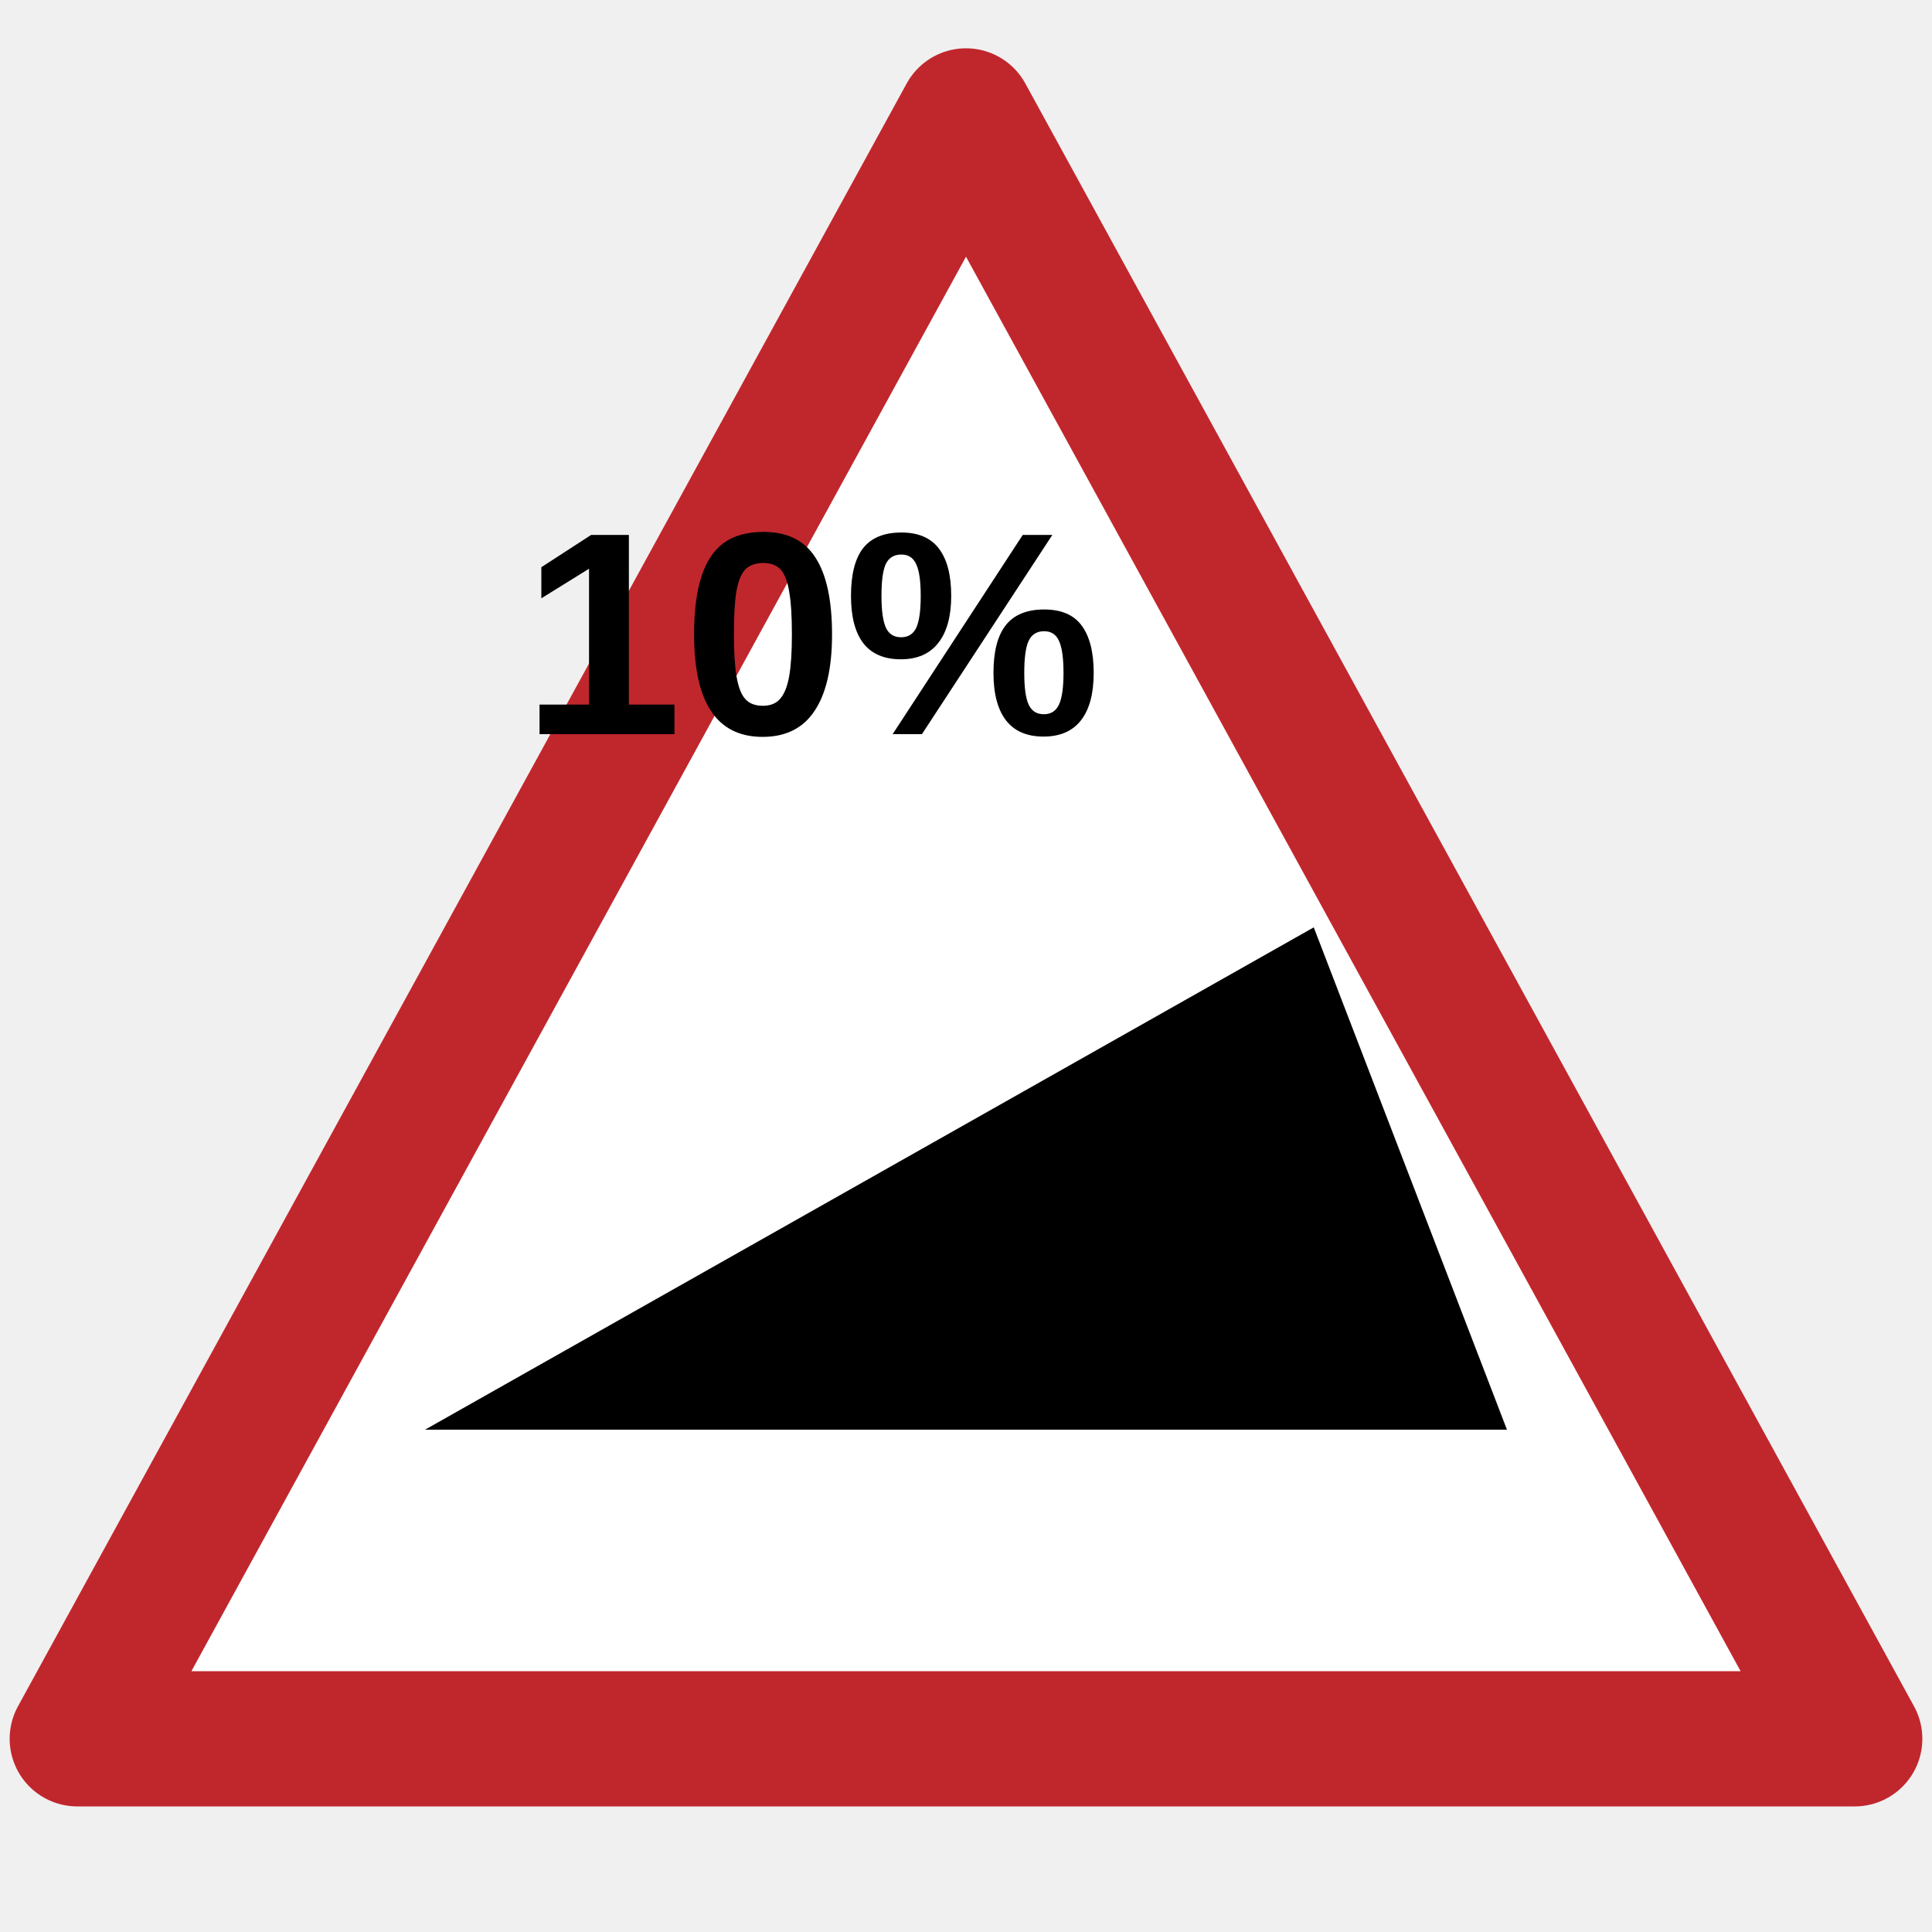
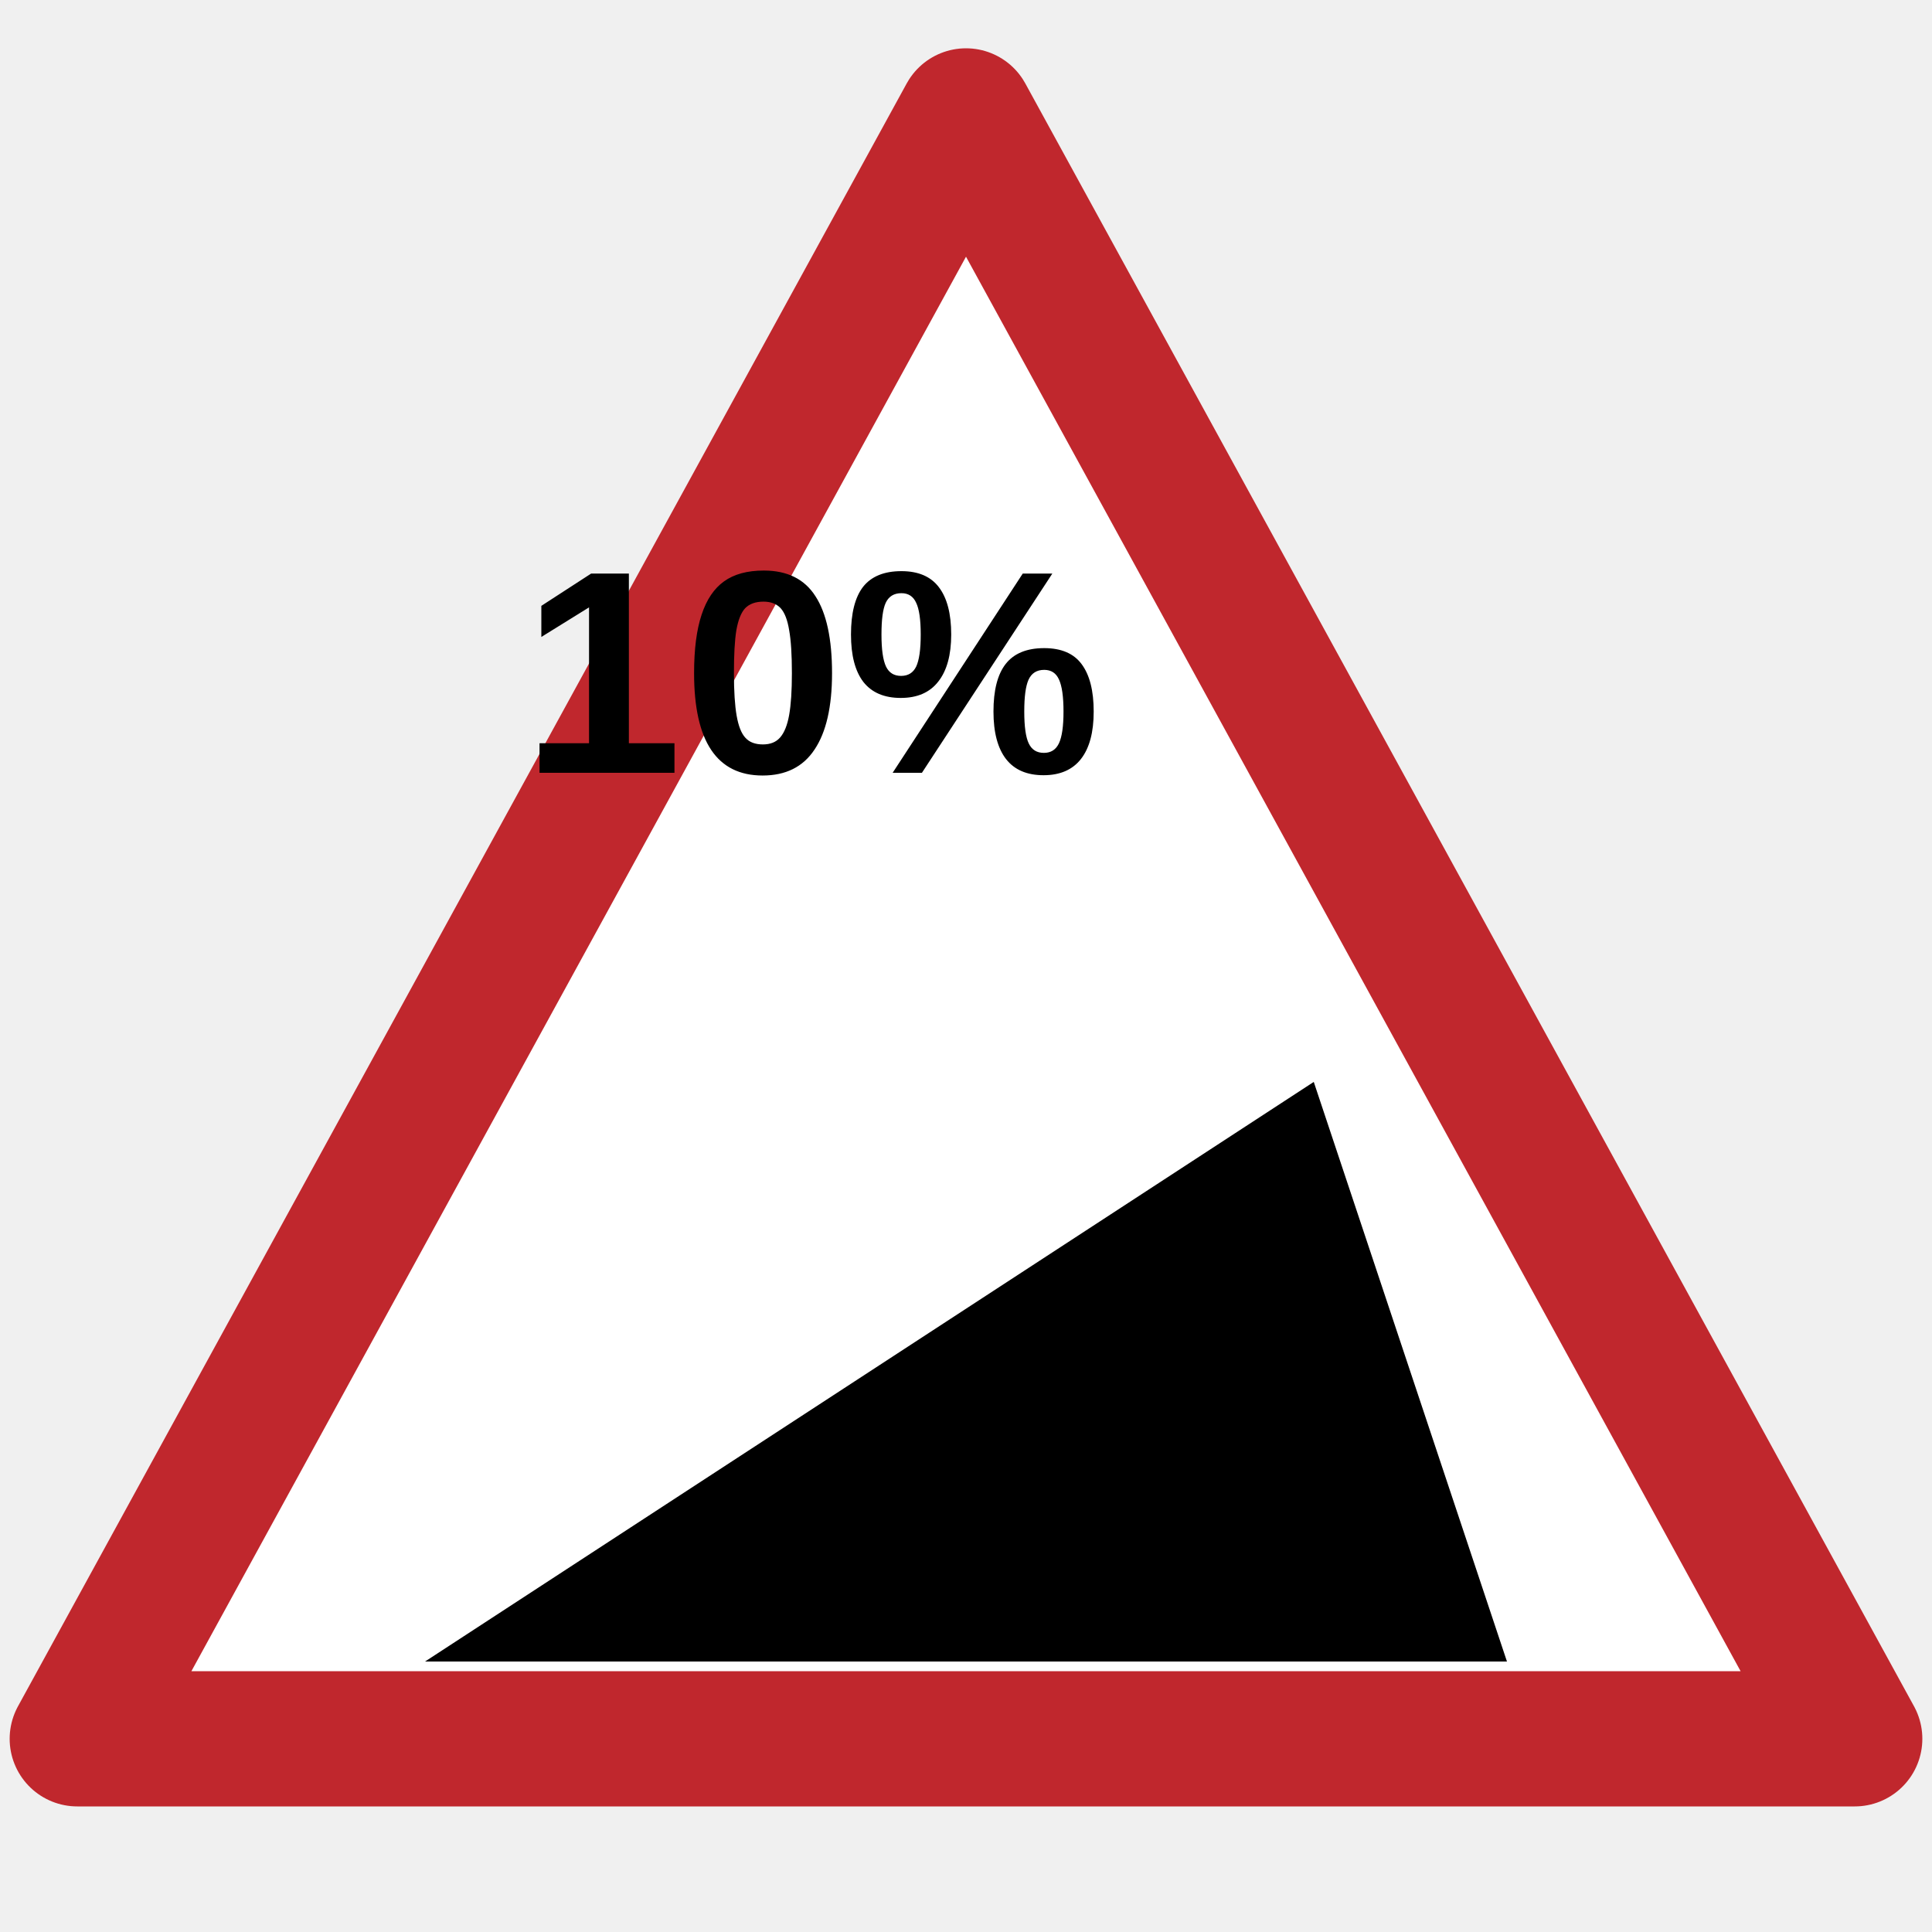
<svg xmlns="http://www.w3.org/2000/svg" viewBox="0 0 100 100" role="img">
  <polygon points="50,6 96,90 4,90" fill="#fff" stroke="#c0272d" stroke-width="7" stroke-linejoin="round" />
-   <polygon points="22,74 78,74 68,48" fill="#000" />
-   <text x="42" y="38" font-family="Arial, sans-serif" font-size="15" font-weight="700" fill="#000" text-anchor="middle">10%</text>
+   <polygon points="22,86 78,86 68,56" fill="#000" />
+   <text x="42" y="40" font-family="Arial, sans-serif" font-size="15" font-weight="700" fill="#000" text-anchor="middle">10%</text>
</svg>
